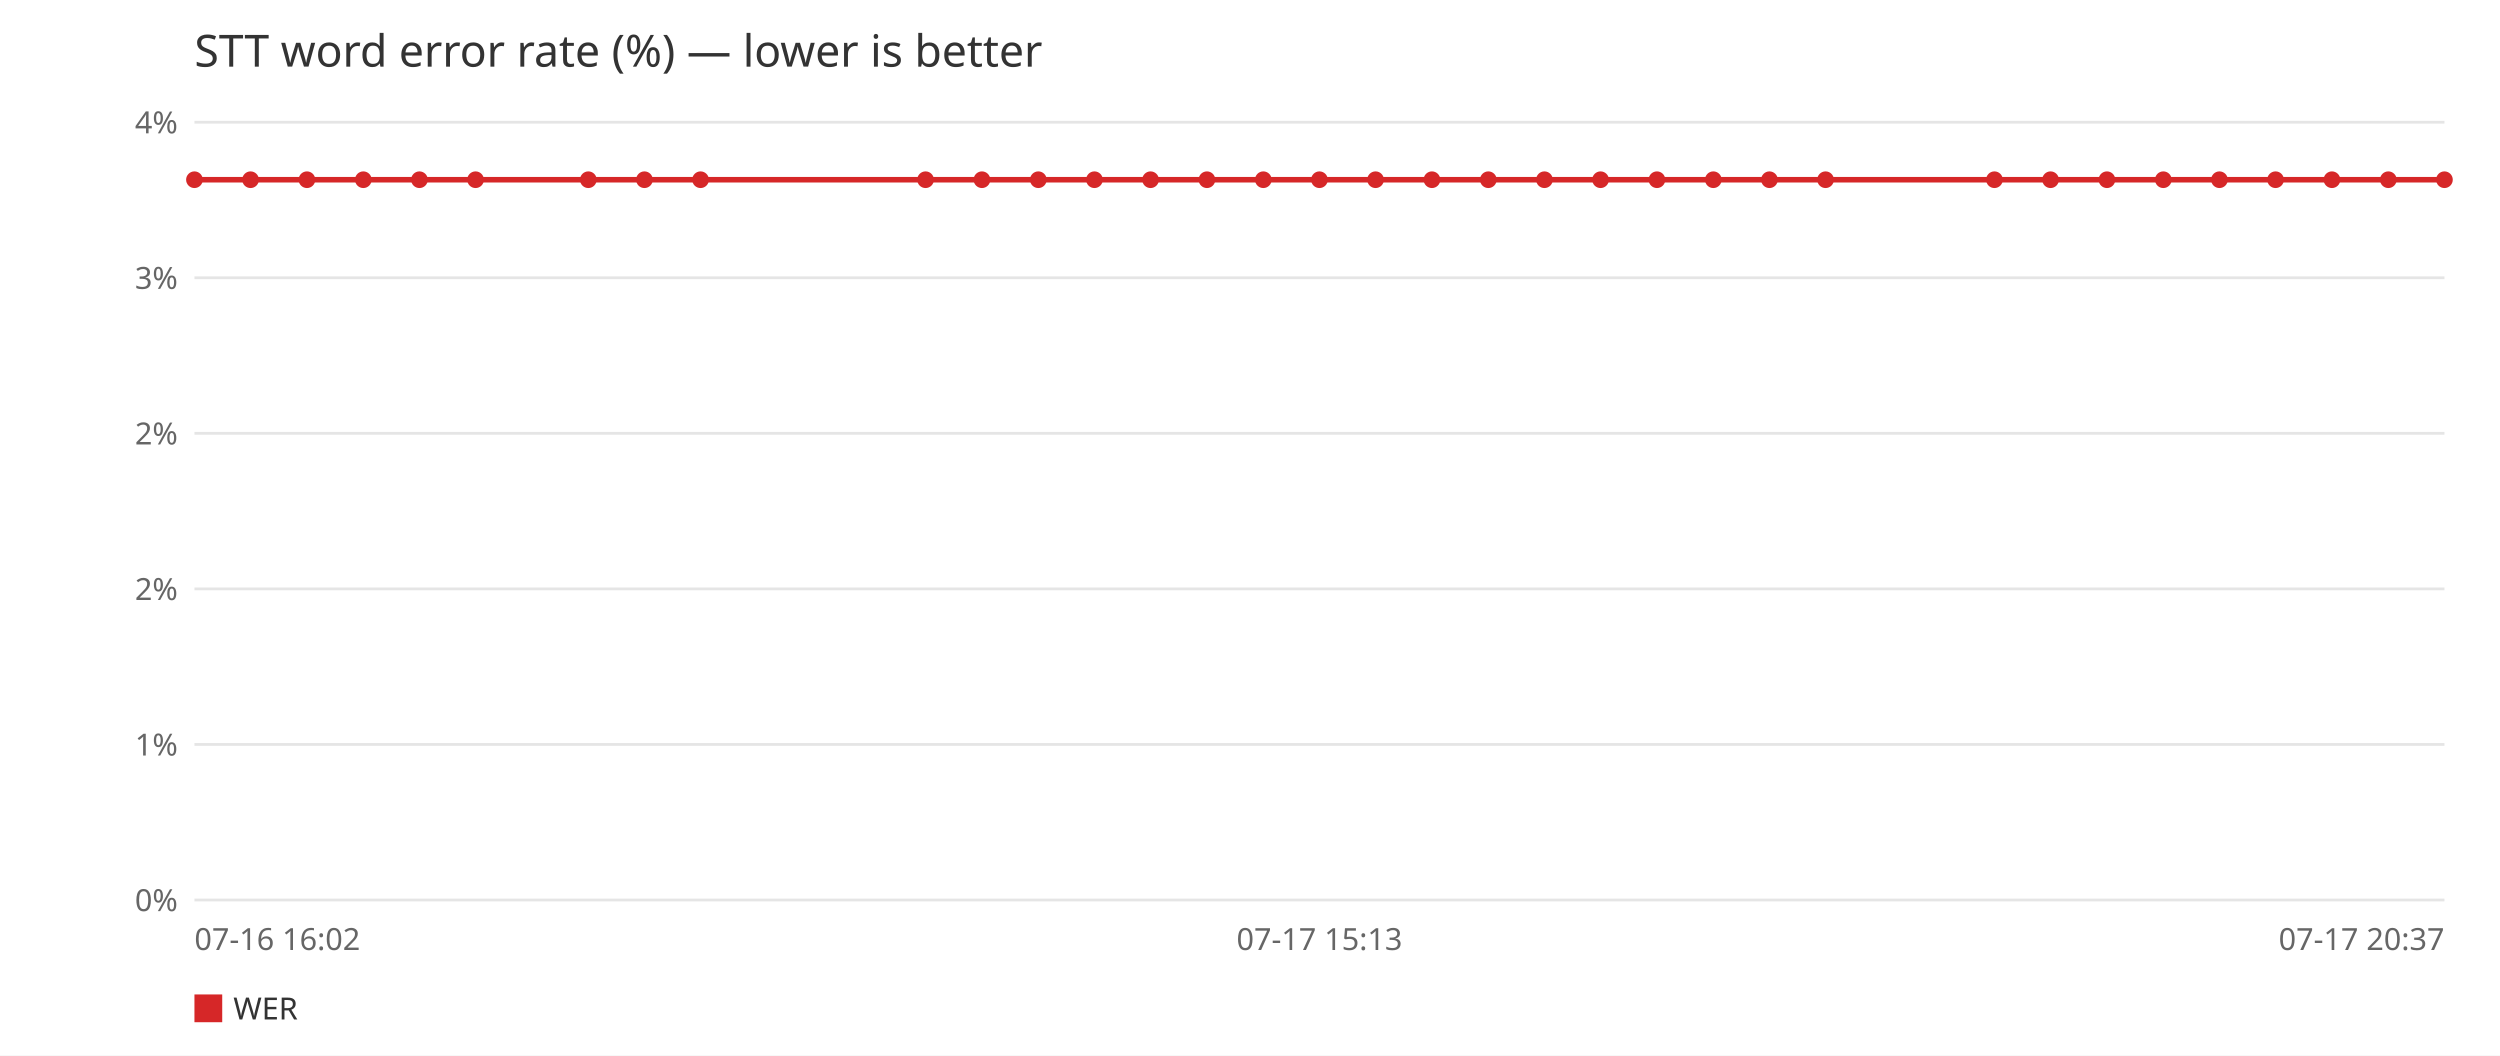
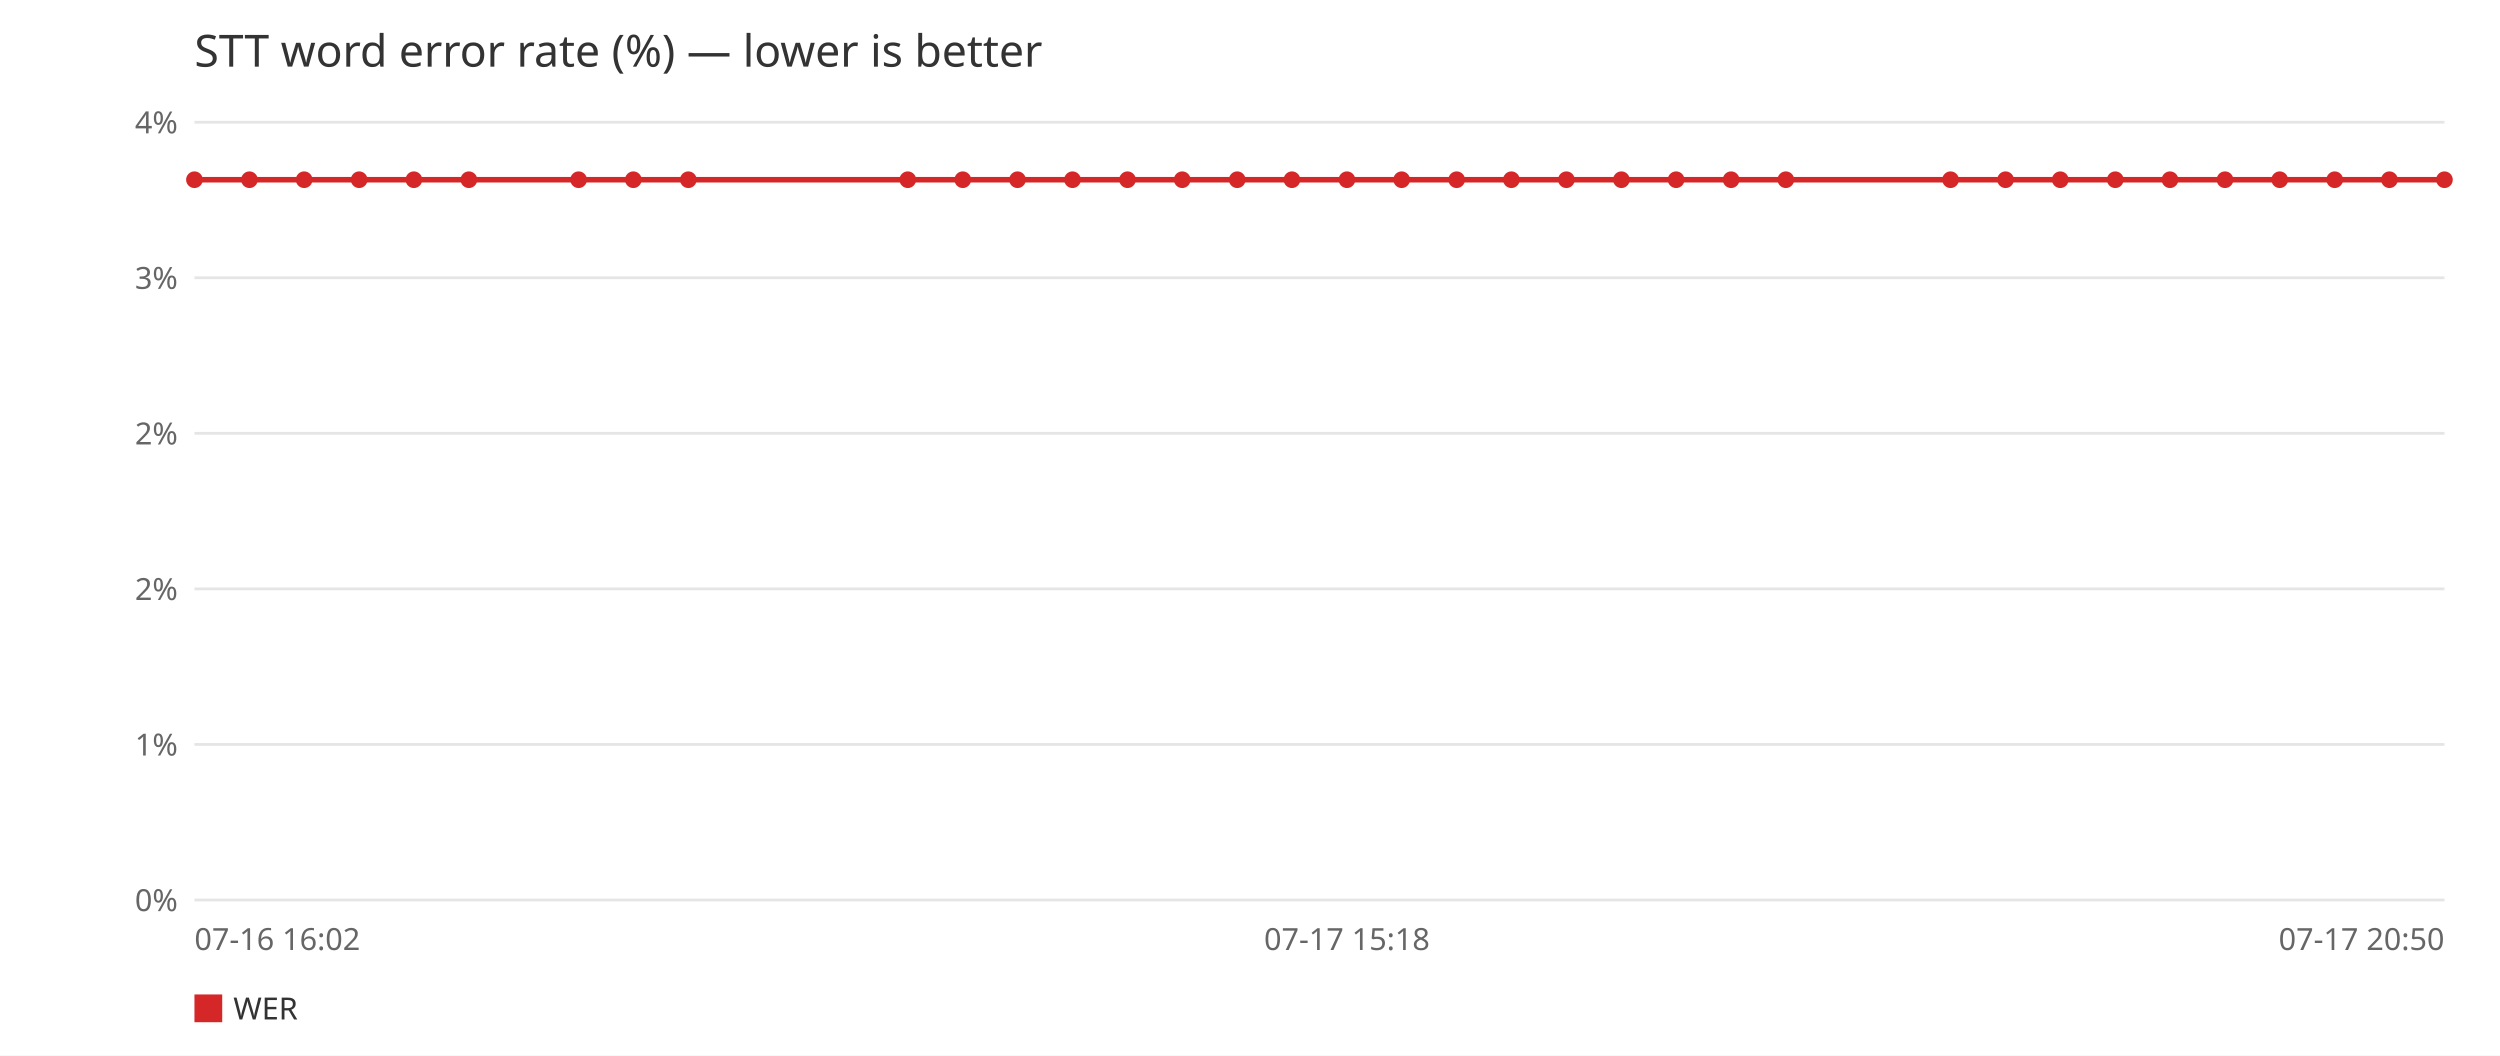
<svg xmlns="http://www.w3.org/2000/svg" width="900" height="380" viewBox="0 0 900 380" font-family="sans-serif">
  <rect width="900" height="380" fill="white" />
  <text x="70" y="24" font-size="16" fill="#333">STT word error rate (%) — lower is better</text>
  <line x1="70" y1="324.0" x2="880" y2="324.0" stroke="#e5e5e5" />
  <text x="64" y="328.0" font-size="11" fill="#666" text-anchor="end">0%</text>
  <line x1="70" y1="268.0" x2="880" y2="268.0" stroke="#e5e5e5" />
  <text x="64" y="272.0" font-size="11" fill="#666" text-anchor="end">1%</text>
  <line x1="70" y1="212.0" x2="880" y2="212.0" stroke="#e5e5e5" />
  <text x="64" y="216.0" font-size="11" fill="#666" text-anchor="end">2%</text>
  <line x1="70" y1="156.0" x2="880" y2="156.0" stroke="#e5e5e5" />
  <text x="64" y="160.0" font-size="11" fill="#666" text-anchor="end">2%</text>
  <line x1="70" y1="100.0" x2="880" y2="100.0" stroke="#e5e5e5" />
  <text x="64" y="104.0" font-size="11" fill="#666" text-anchor="end">3%</text>
  <line x1="70" y1="44.0" x2="880" y2="44.0" stroke="#e5e5e5" />
  <text x="64" y="48.0" font-size="11" fill="#666" text-anchor="end">4%</text>
  <text x="70.0" y="342" font-size="11" fill="#666" text-anchor="start">07-16 16:02</text>
-   <text x="475.0" y="342" font-size="11" fill="#666" text-anchor="middle">07-17 15:13</text>
-   <text x="880.0" y="342" font-size="11" fill="#666" text-anchor="end">07-17 20:37</text>
-   <polyline points="70.0,64.7 90.2,64.7 110.5,64.7 130.8,64.7 151.0,64.7 171.2,64.7 211.8,64.7 232.0,64.7 252.2,64.7 333.2,64.7 353.5,64.7 373.8,64.7 394.0,64.7 414.2,64.7 434.5,64.7 454.8,64.7 475.0,64.7 495.2,64.7 515.5,64.7 535.8,64.7 556.0,64.7 576.2,64.7 596.5,64.7 616.8,64.7 637.0,64.7 657.2,64.7 718.0,64.7 738.2,64.7 758.5,64.7 778.8,64.7 799.0,64.7 819.2,64.7 839.5,64.7 859.8,64.7 880.0,64.7" fill="none" stroke="#d62728" stroke-width="2" />
+   <text x="484.9" y="342" font-size="11" fill="#666" text-anchor="middle">07-17 15:18</text>
+   <text x="880.0" y="342" font-size="11" fill="#666" text-anchor="end">07-17 20:50</text>
+   <polyline points="70.0,64.7 89.8,64.7 109.5,64.7 129.3,64.7 149.0,64.7 168.8,64.7 208.3,64.7 228.0,64.7 247.8,64.7 326.8,64.7 346.6,64.7 366.3,64.7 386.1,64.7 405.9,64.7 425.6,64.7 445.4,64.7 465.1,64.7 484.9,64.7 504.6,64.7 524.4,64.7 544.1,64.7 563.9,64.7 583.7,64.7 603.4,64.7 623.2,64.7 642.9,64.7 702.2,64.7 722.0,64.7 741.7,64.7 761.5,64.7 781.2,64.7 801.0,64.7 820.7,64.7 840.5,64.7 860.2,64.7 880.0,64.7" fill="none" stroke="#d62728" stroke-width="2" />
  <circle cx="70.0" cy="64.7" r="3" fill="#d62728" />
-   <circle cx="90.2" cy="64.7" r="3" fill="#d62728" />
-   <circle cx="110.5" cy="64.7" r="3" fill="#d62728" />
-   <circle cx="130.8" cy="64.7" r="3" fill="#d62728" />
-   <circle cx="151.0" cy="64.7" r="3" fill="#d62728" />
-   <circle cx="171.2" cy="64.7" r="3" fill="#d62728" />
-   <circle cx="211.8" cy="64.7" r="3" fill="#d62728" />
-   <circle cx="232.0" cy="64.7" r="3" fill="#d62728" />
-   <circle cx="252.2" cy="64.7" r="3" fill="#d62728" />
-   <circle cx="333.2" cy="64.7" r="3" fill="#d62728" />
-   <circle cx="353.5" cy="64.7" r="3" fill="#d62728" />
-   <circle cx="373.8" cy="64.7" r="3" fill="#d62728" />
-   <circle cx="394.0" cy="64.7" r="3" fill="#d62728" />
-   <circle cx="414.2" cy="64.7" r="3" fill="#d62728" />
-   <circle cx="434.5" cy="64.7" r="3" fill="#d62728" />
-   <circle cx="454.8" cy="64.7" r="3" fill="#d62728" />
-   <circle cx="475.0" cy="64.7" r="3" fill="#d62728" />
-   <circle cx="495.2" cy="64.7" r="3" fill="#d62728" />
-   <circle cx="515.5" cy="64.7" r="3" fill="#d62728" />
-   <circle cx="535.8" cy="64.7" r="3" fill="#d62728" />
-   <circle cx="556.0" cy="64.7" r="3" fill="#d62728" />
-   <circle cx="576.2" cy="64.7" r="3" fill="#d62728" />
-   <circle cx="596.5" cy="64.7" r="3" fill="#d62728" />
-   <circle cx="616.8" cy="64.7" r="3" fill="#d62728" />
-   <circle cx="637.0" cy="64.7" r="3" fill="#d62728" />
-   <circle cx="657.2" cy="64.7" r="3" fill="#d62728" />
-   <circle cx="718.0" cy="64.7" r="3" fill="#d62728" />
-   <circle cx="738.2" cy="64.7" r="3" fill="#d62728" />
-   <circle cx="758.5" cy="64.7" r="3" fill="#d62728" />
-   <circle cx="778.8" cy="64.7" r="3" fill="#d62728" />
-   <circle cx="799.0" cy="64.7" r="3" fill="#d62728" />
-   <circle cx="819.2" cy="64.7" r="3" fill="#d62728" />
-   <circle cx="839.5" cy="64.7" r="3" fill="#d62728" />
-   <circle cx="859.8" cy="64.7" r="3" fill="#d62728" />
+   <circle cx="89.8" cy="64.7" r="3" fill="#d62728" />
+   <circle cx="109.5" cy="64.7" r="3" fill="#d62728" />
+   <circle cx="129.3" cy="64.7" r="3" fill="#d62728" />
+   <circle cx="149.0" cy="64.7" r="3" fill="#d62728" />
+   <circle cx="168.8" cy="64.7" r="3" fill="#d62728" />
+   <circle cx="208.3" cy="64.7" r="3" fill="#d62728" />
+   <circle cx="228.0" cy="64.7" r="3" fill="#d62728" />
+   <circle cx="247.8" cy="64.7" r="3" fill="#d62728" />
+   <circle cx="326.8" cy="64.7" r="3" fill="#d62728" />
+   <circle cx="346.6" cy="64.7" r="3" fill="#d62728" />
+   <circle cx="366.3" cy="64.7" r="3" fill="#d62728" />
+   <circle cx="386.1" cy="64.7" r="3" fill="#d62728" />
+   <circle cx="405.9" cy="64.7" r="3" fill="#d62728" />
+   <circle cx="425.6" cy="64.7" r="3" fill="#d62728" />
+   <circle cx="445.4" cy="64.7" r="3" fill="#d62728" />
+   <circle cx="465.1" cy="64.7" r="3" fill="#d62728" />
+   <circle cx="484.9" cy="64.7" r="3" fill="#d62728" />
+   <circle cx="504.6" cy="64.7" r="3" fill="#d62728" />
+   <circle cx="524.4" cy="64.7" r="3" fill="#d62728" />
+   <circle cx="544.1" cy="64.7" r="3" fill="#d62728" />
+   <circle cx="563.9" cy="64.7" r="3" fill="#d62728" />
+   <circle cx="583.7" cy="64.7" r="3" fill="#d62728" />
+   <circle cx="603.4" cy="64.7" r="3" fill="#d62728" />
+   <circle cx="623.2" cy="64.7" r="3" fill="#d62728" />
+   <circle cx="642.9" cy="64.7" r="3" fill="#d62728" />
+   <circle cx="702.2" cy="64.7" r="3" fill="#d62728" />
+   <circle cx="722.0" cy="64.7" r="3" fill="#d62728" />
+   <circle cx="741.7" cy="64.7" r="3" fill="#d62728" />
+   <circle cx="761.5" cy="64.7" r="3" fill="#d62728" />
+   <circle cx="781.2" cy="64.7" r="3" fill="#d62728" />
+   <circle cx="801.0" cy="64.7" r="3" fill="#d62728" />
+   <circle cx="820.7" cy="64.7" r="3" fill="#d62728" />
+   <circle cx="840.5" cy="64.7" r="3" fill="#d62728" />
+   <circle cx="860.2" cy="64.7" r="3" fill="#d62728" />
  <circle cx="880.0" cy="64.7" r="3" fill="#d62728" />
  <rect x="70.0" y="358" width="10" height="10" fill="#d62728" />
  <text x="84.0" y="367" font-size="11" fill="#333">WER</text>
</svg>
